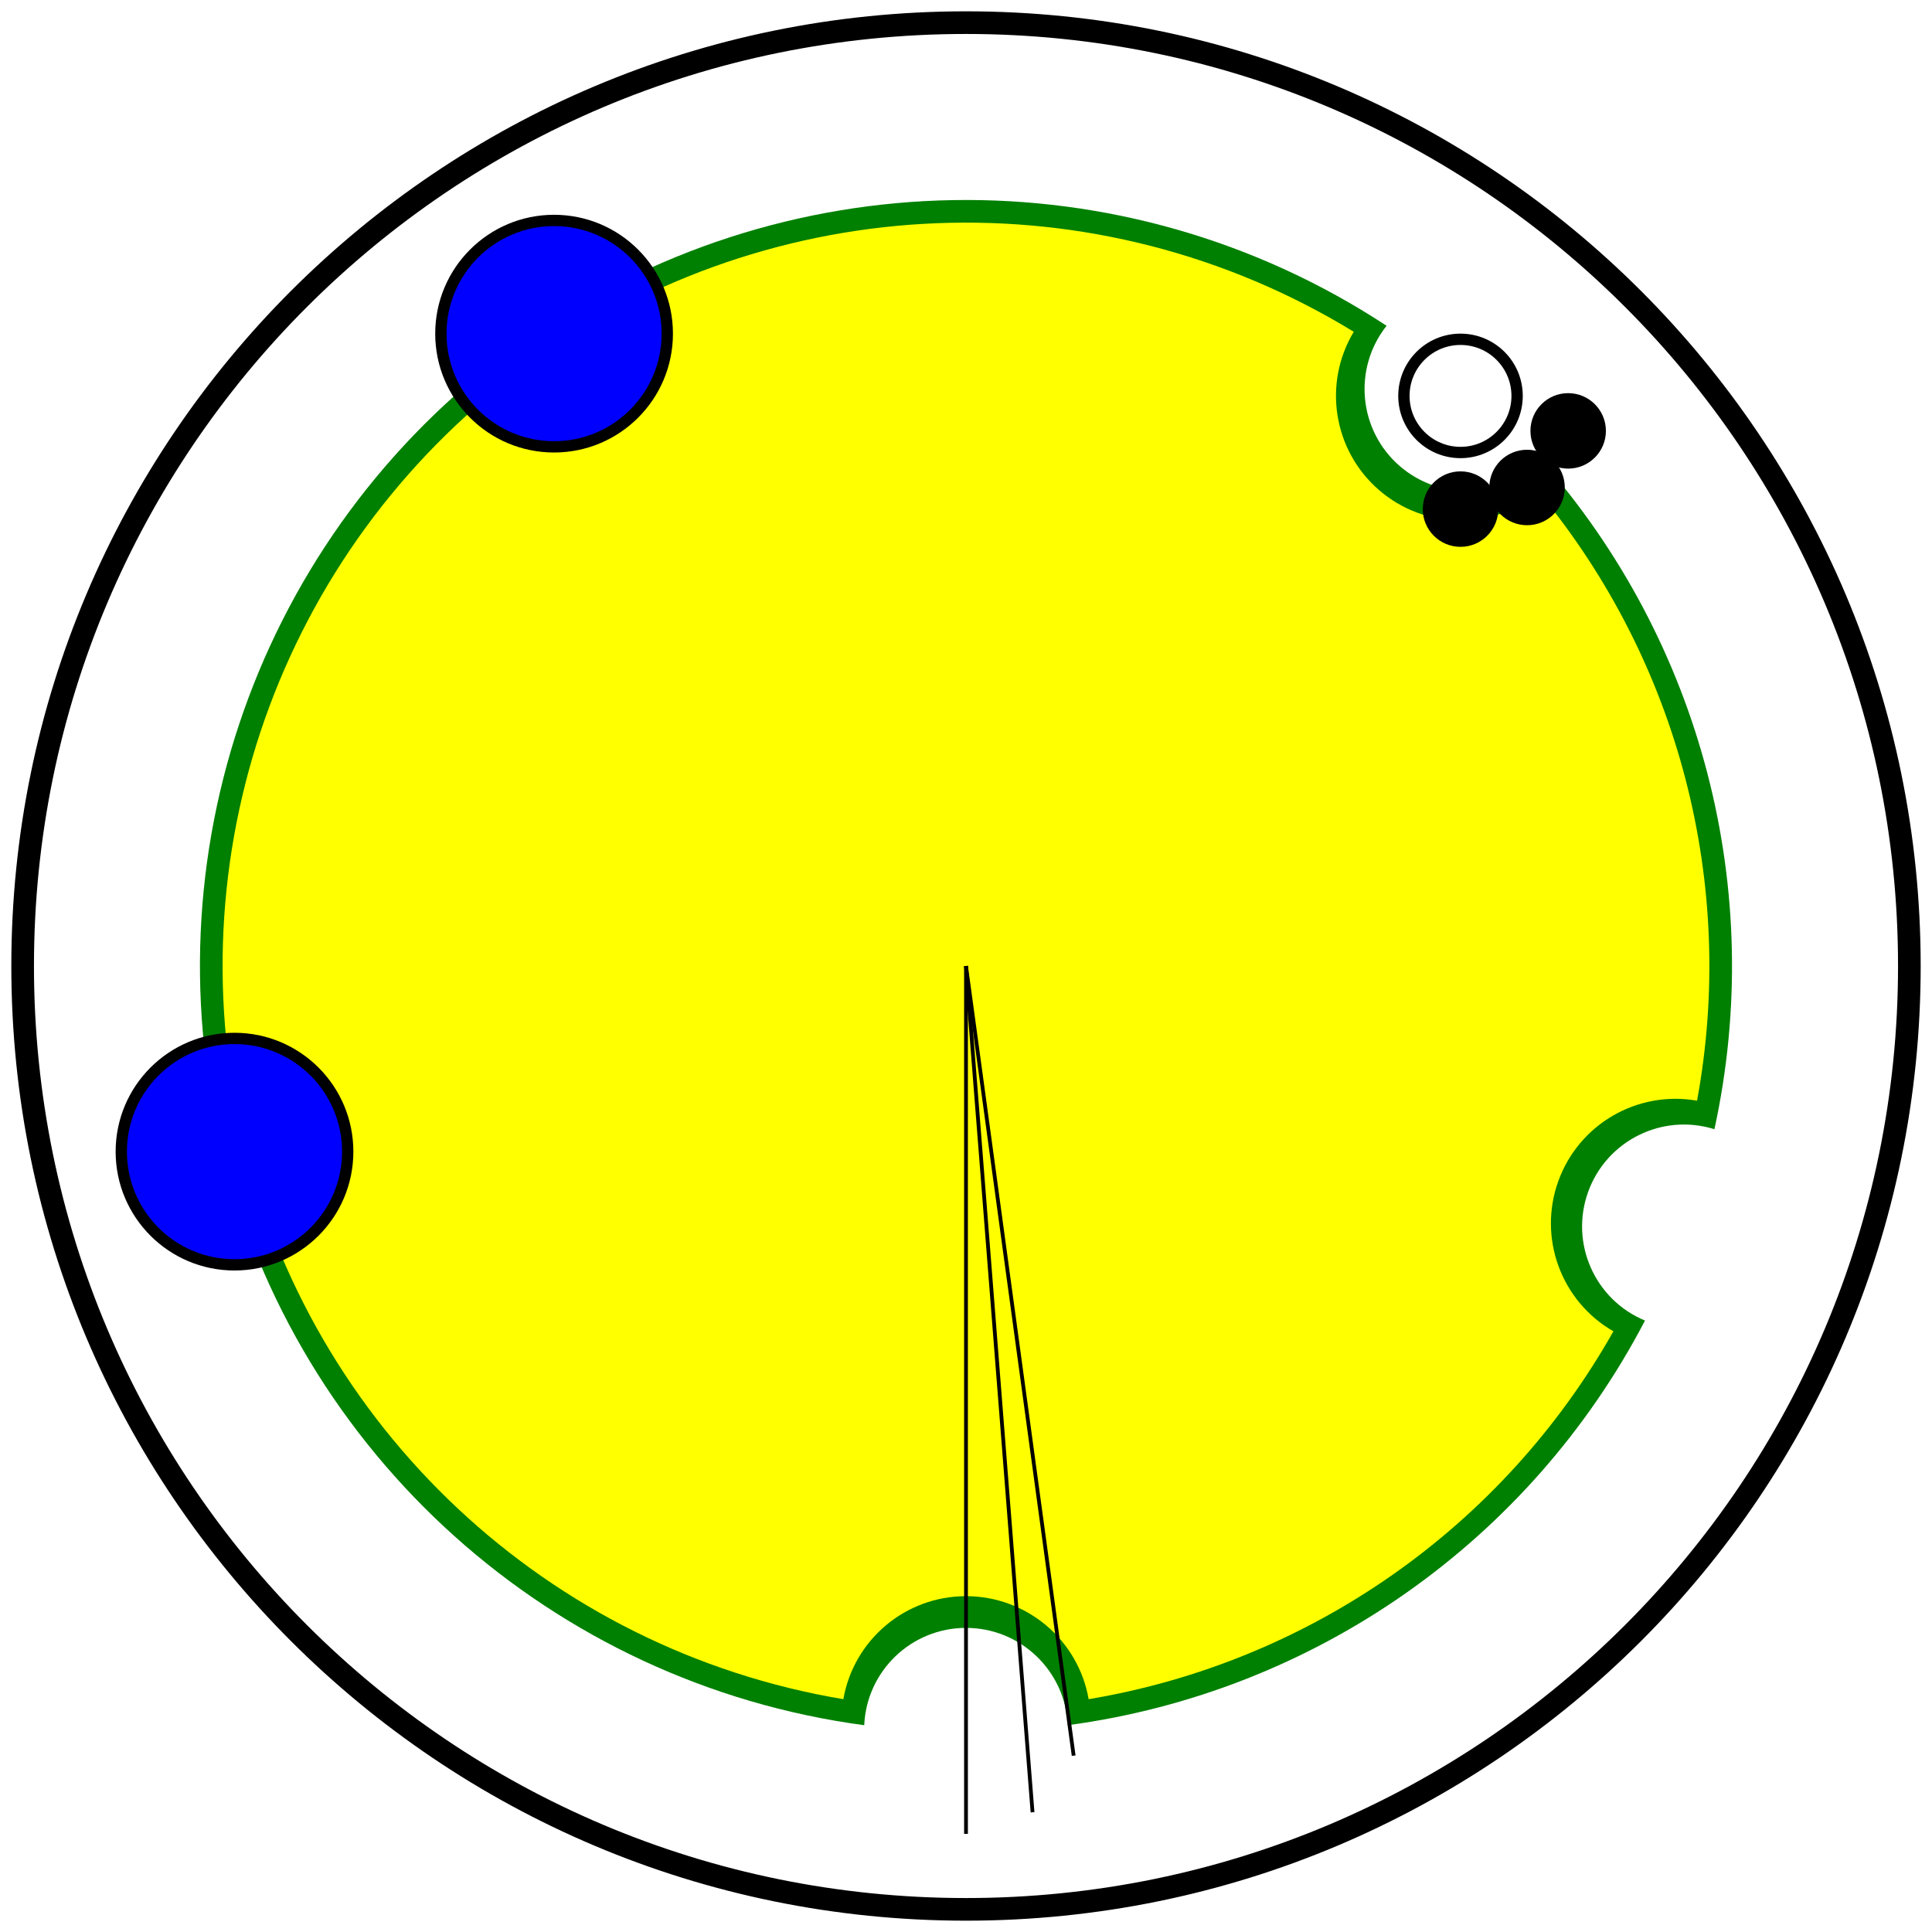
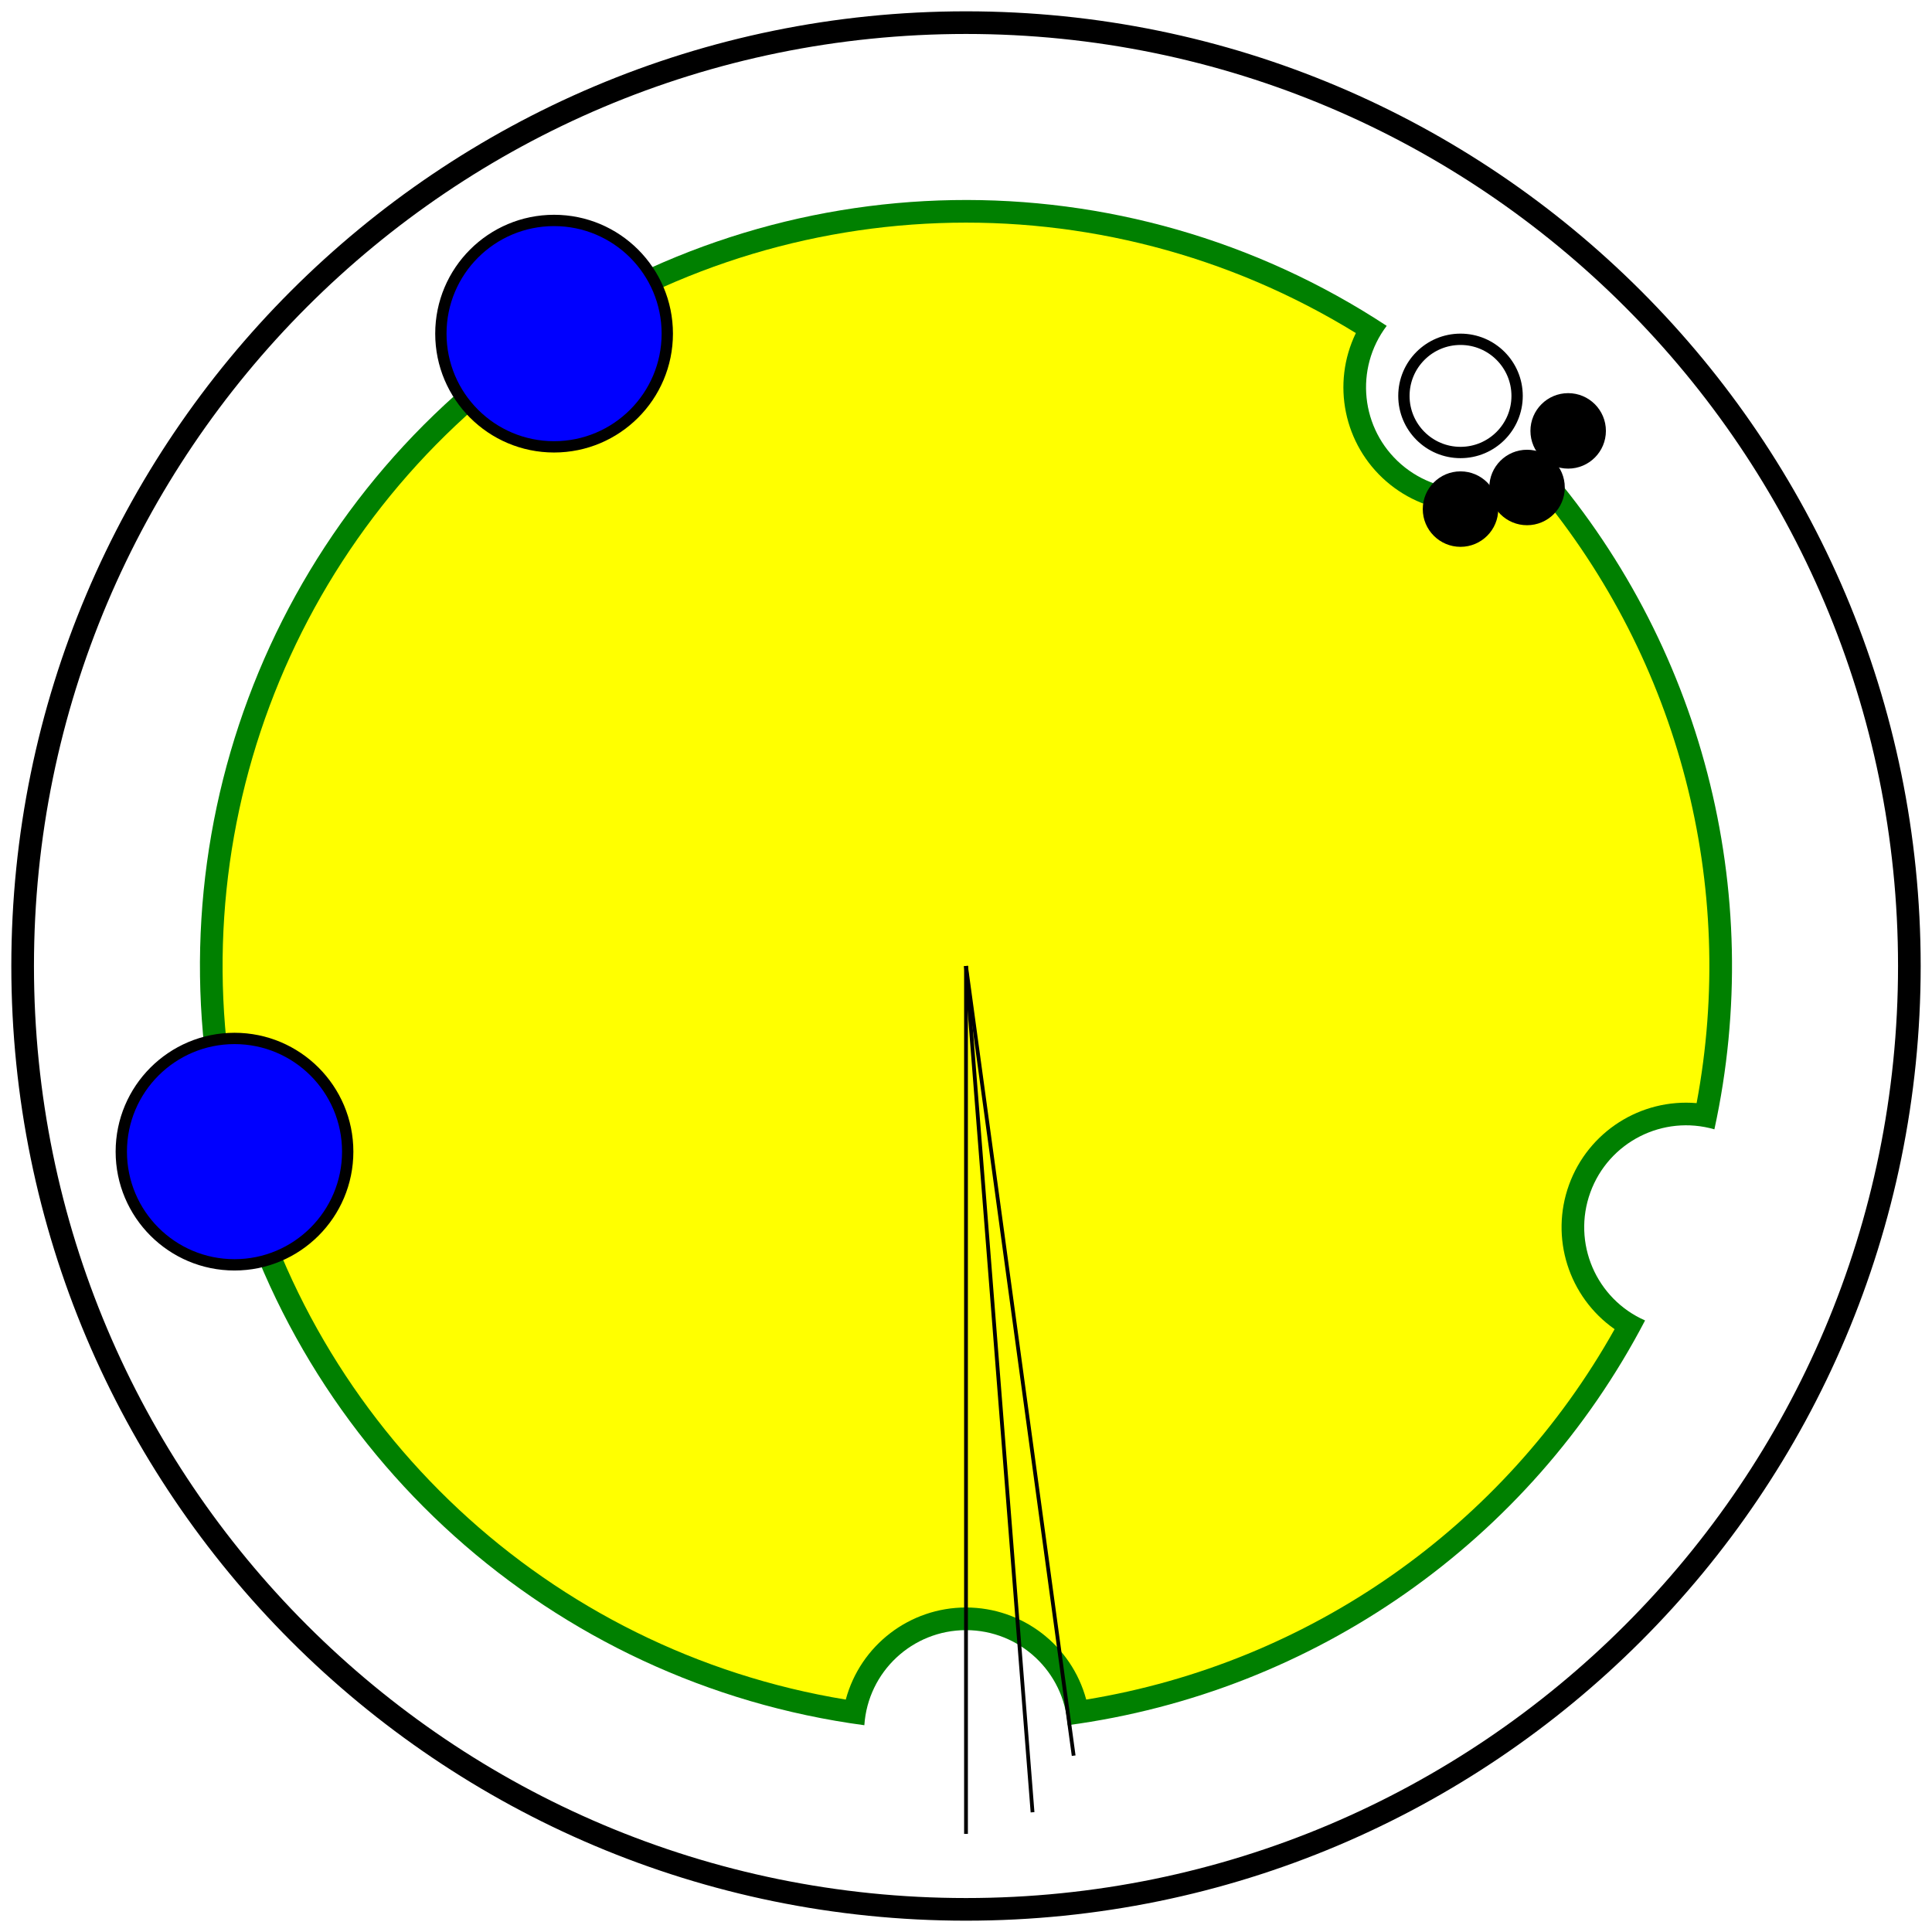
<svg xmlns="http://www.w3.org/2000/svg" viewBox="0 0 512 512">
-   <path d="M229.027,457.2 A203,203,0,0,0,229.027,457.2 A27,27,0,0,1,282.973,457.2 A203,203,0,0,0,435.943,349.965 A27,27,0,0,1,454.339,299.252 A203,203,0,0,0,408.212,121.685 A27,27,0,0,1,367.46,86.337 A203,203,0,1,0,229.027,457.2 z" fill="green" stroke="none" stroke-width="0" />
-   <path d="M223.496,450.3 A197,197,0,0,0,223.496,450.3 A33,33,0,0,1,288.504,450.3 A197,197,0,0,0,427.571,352.811 A33,33,0,0,1,449.738,291.699 A197,197,0,0,0,407.869,130.521 A33,33,0,0,1,358.761,87.925 A197,197,0,1,0,223.496,450.3 z" fill="yellow" stroke="none" stroke-width="0" />
+   <path d="M229.06,457.204 A203,203,0,0,0,229.06,457.204 A27,27,0,0,1,282.94,457.204 A203,203,0,0,0,435.959,349.935 A27,27,0,0,1,454.332,299.284 A203,203,0,0,0,408.19,121.66 A27,27,0,0,1,367.488,86.355 A203,203,0,1,0,229.06,457.204 z" fill="green" stroke="none" stroke-width="0" />
+   <path d="M224.139,450.406 A197,197,0,0,0,224.139,450.406 A33,33,0,0,1,287.861,450.406 A197,197,0,0,0,427.89,352.243 A33,33,0,0,1,449.619,292.34 A197,197,0,0,0,407.453,130.02 A33,33,0,0,1,359.316,88.266 A197,197,0,1,0,224.139,450.406 z" fill="yellow" stroke="none" stroke-width="0" />
  <circle cx="146.837" cy="88.419" fill="blue" r="30" stroke="black" stroke-width="3" />
  <circle cx="62.145" cy="305.197" fill="blue" r="30" stroke="black" stroke-width="3" />
  <circle cx="387.05" cy="104.917" fill="none" r="15" stroke="black" stroke-width="3" />
  <circle cx="387.05" cy="134.917" fill="black" r="10" stroke="none" stroke-width="0" />
  <circle cx="404.683" cy="129.188" fill="black" r="10" stroke="none" stroke-width="0" />
  <circle cx="415.581" cy="114.188" fill="black" r="10" stroke="none" stroke-width="0" />
  <path d="M256,486 L256,256" fill="none" stroke="black" stroke-width="1" />
  <path d="M273.634,480.271 L256,256" fill="none" stroke="black" stroke-width="1" />
  <path d="M284.532,465.271 L256,256" fill="none" stroke="black" stroke-width="1" />
  <circle cx="256" cy="256" fill="none" r="250" stroke="black" stroke-width="6" />
</svg>
